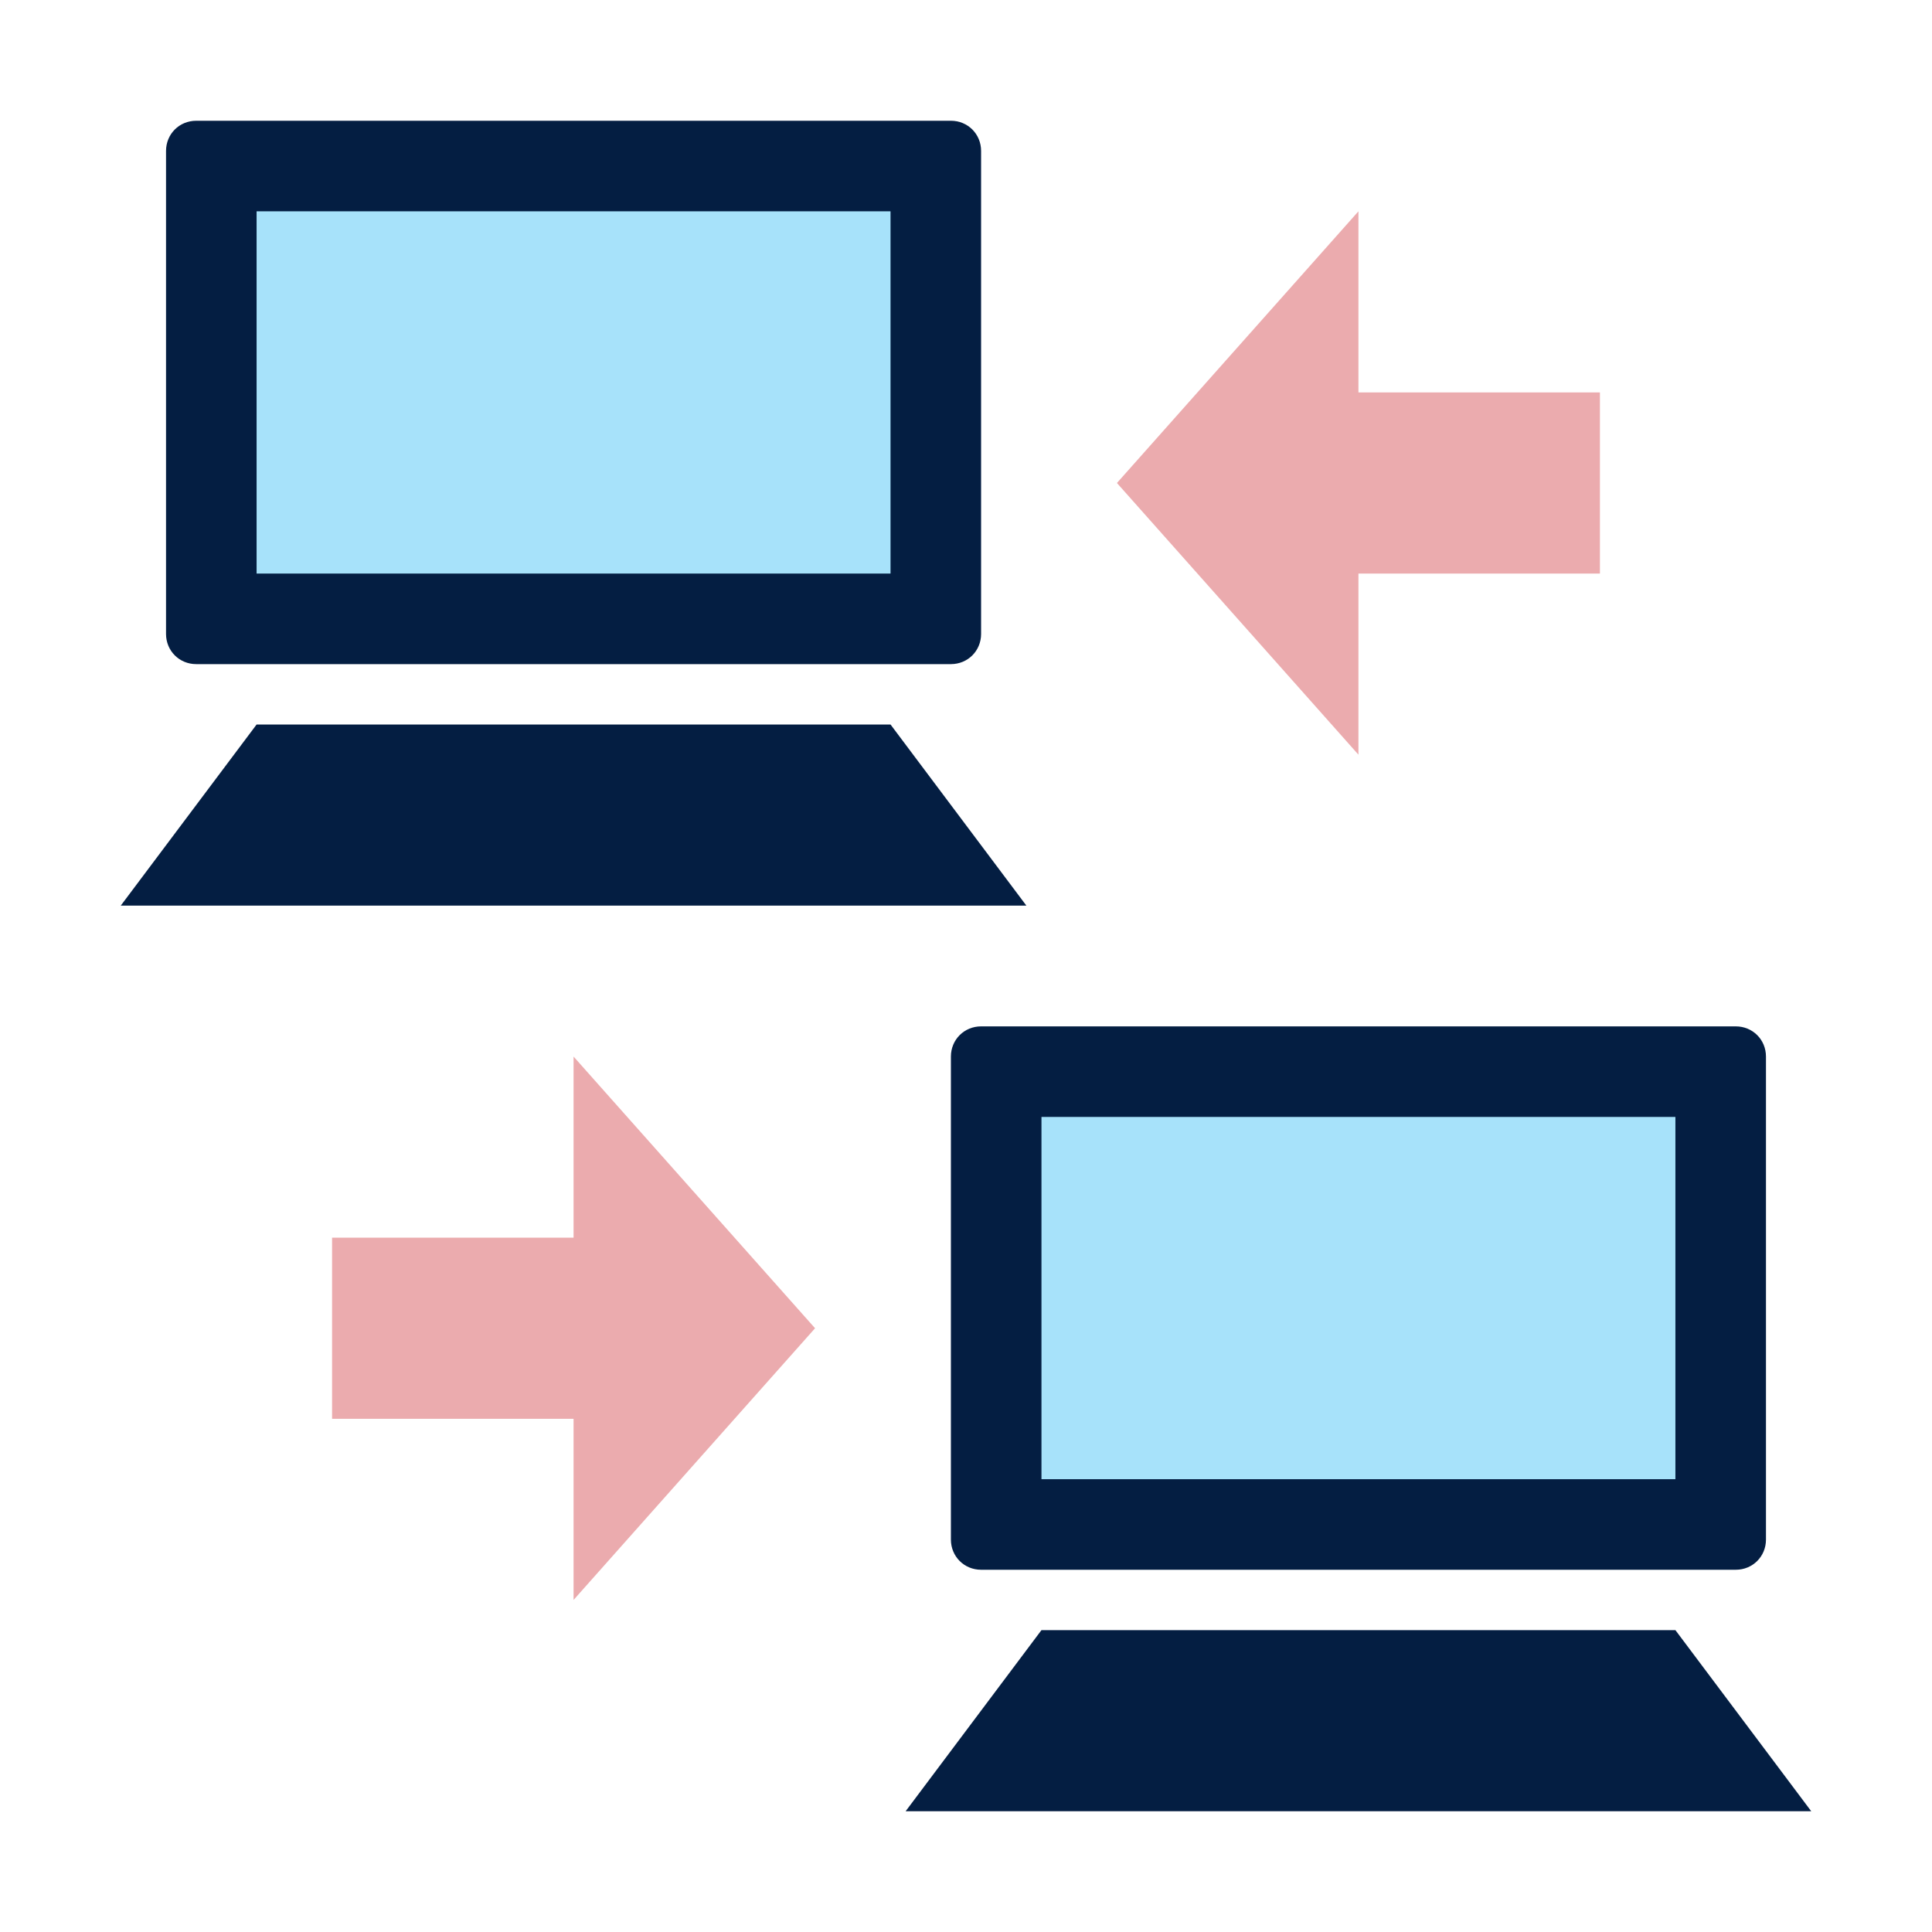
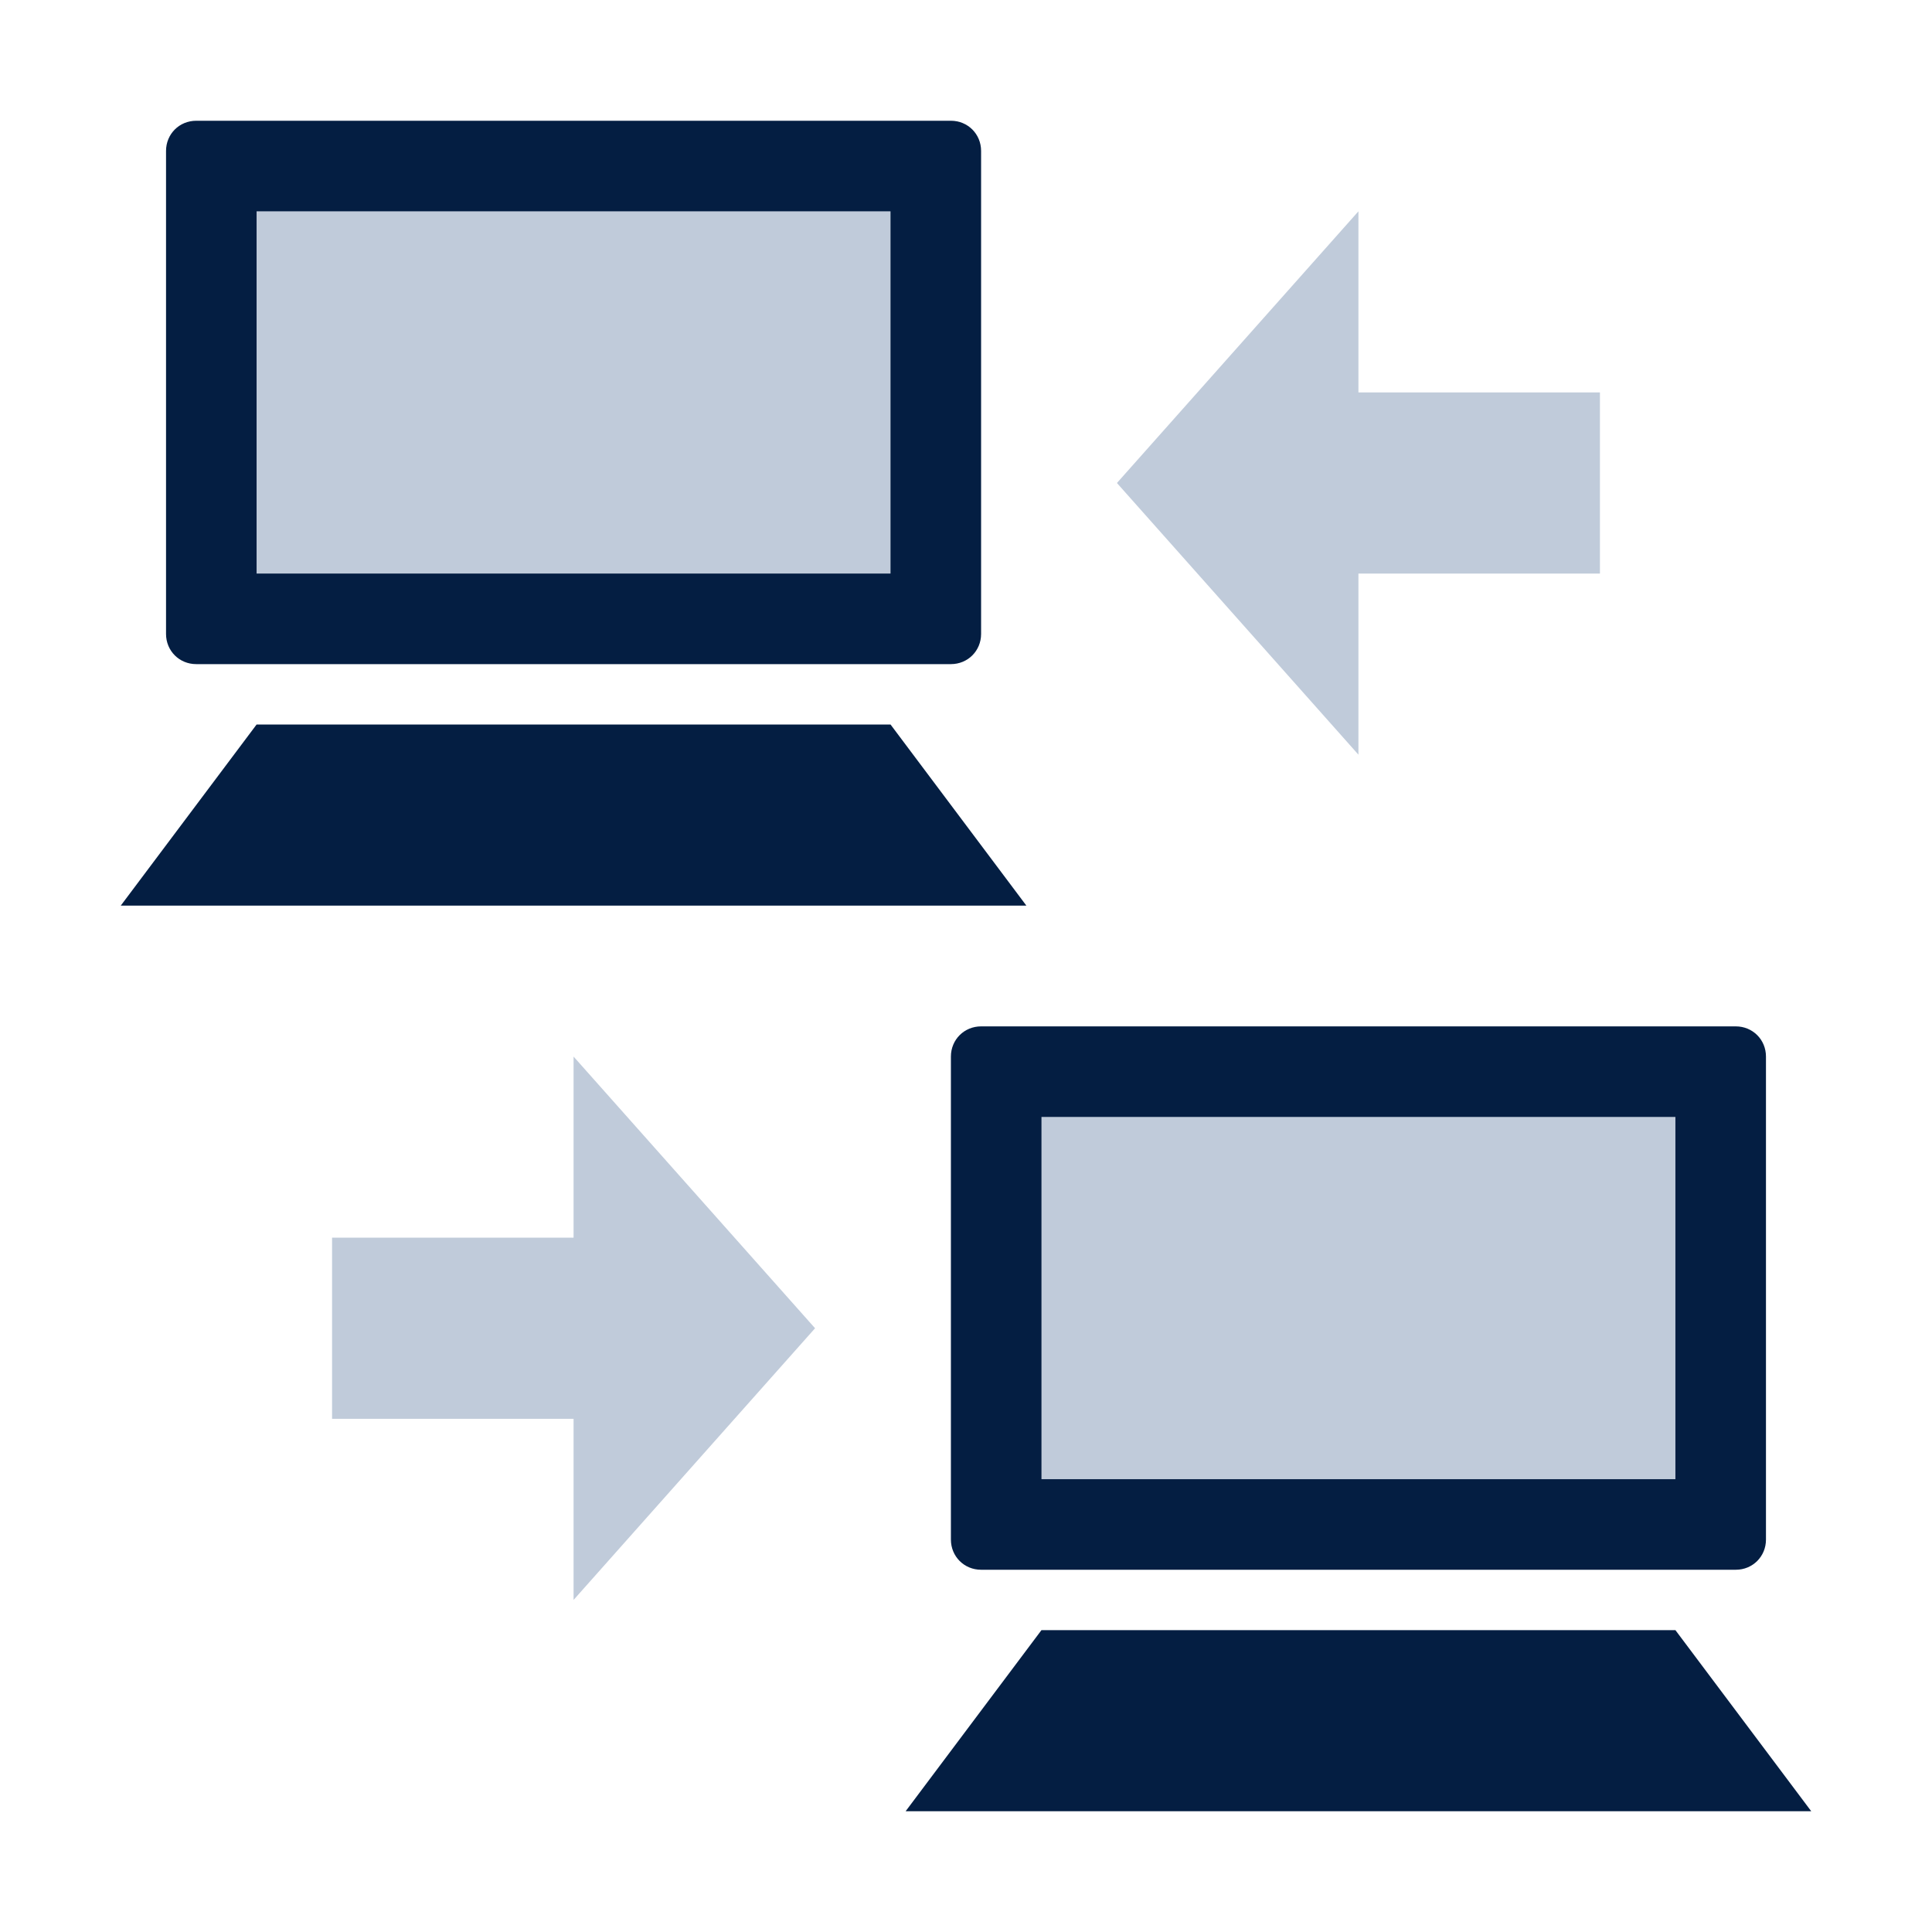
<svg xmlns="http://www.w3.org/2000/svg" id="Layer_1" data-name="Layer 1" width="320" height="320" viewBox="0 0 320 320">
  <defs>
    <style>
      .cls-1 {
        fill: #041e42;
      }

      .cls-2 {
-         fill: #a7e2fa;
+         fill: #c0cbda;
      }

      .cls-3 {
        fill: none;
      }
- 
-       .cls-4 {
-         fill: #ebabae;
-       }
    </style>
  </defs>
  <rect class="cls-3" width="320" height="320" />
  <polygon class="cls-1" points="172.5 270 150 300 300 300 277.5 270 172.5 270" />
-   <polygon class="cls-4" points="95 205 55 205 55 235 95 235 95 265 135 220 95 175 95 205" />
+   <polygon class="cls-2" points="95 205 55 205 55 235 95 235 95 265 135 220 95 175 95 205" />
  <path class="cls-1" d="M162.5,105V25c0-2.8-2.2-5-5-5H32.5c-2.8,0-5,2.2-5,5v80c0,2.8,2.2,5,5,5h125c2.8,0,5-2.2,5-5" />
  <polygon class="cls-1" points="20 150 170 150 147.5 120 42.5 120 20 150" />
-   <polygon class="cls-4" points="225 95 265 95 265 65 225 65 225 35 185 80 225 125 225 95" />
+   <polygon class="cls-2" points="225 95 265 95 265 65 225 65 225 35 185 80 225 125 225 95" />
  <path class="cls-1" d="M292.5,255v-80c0-2.8-2.2-5-5-5h-125c-2.8,0-5,2.2-5,5v80c0,2.8,2.2,5,5,5h125c2.8,0,5-2.2,5-5" />
  <rect class="cls-2" x="42.5" y="35" width="105" height="60" />
  <rect class="cls-2" x="172.5" y="185" width="105" height="60" />
</svg>
